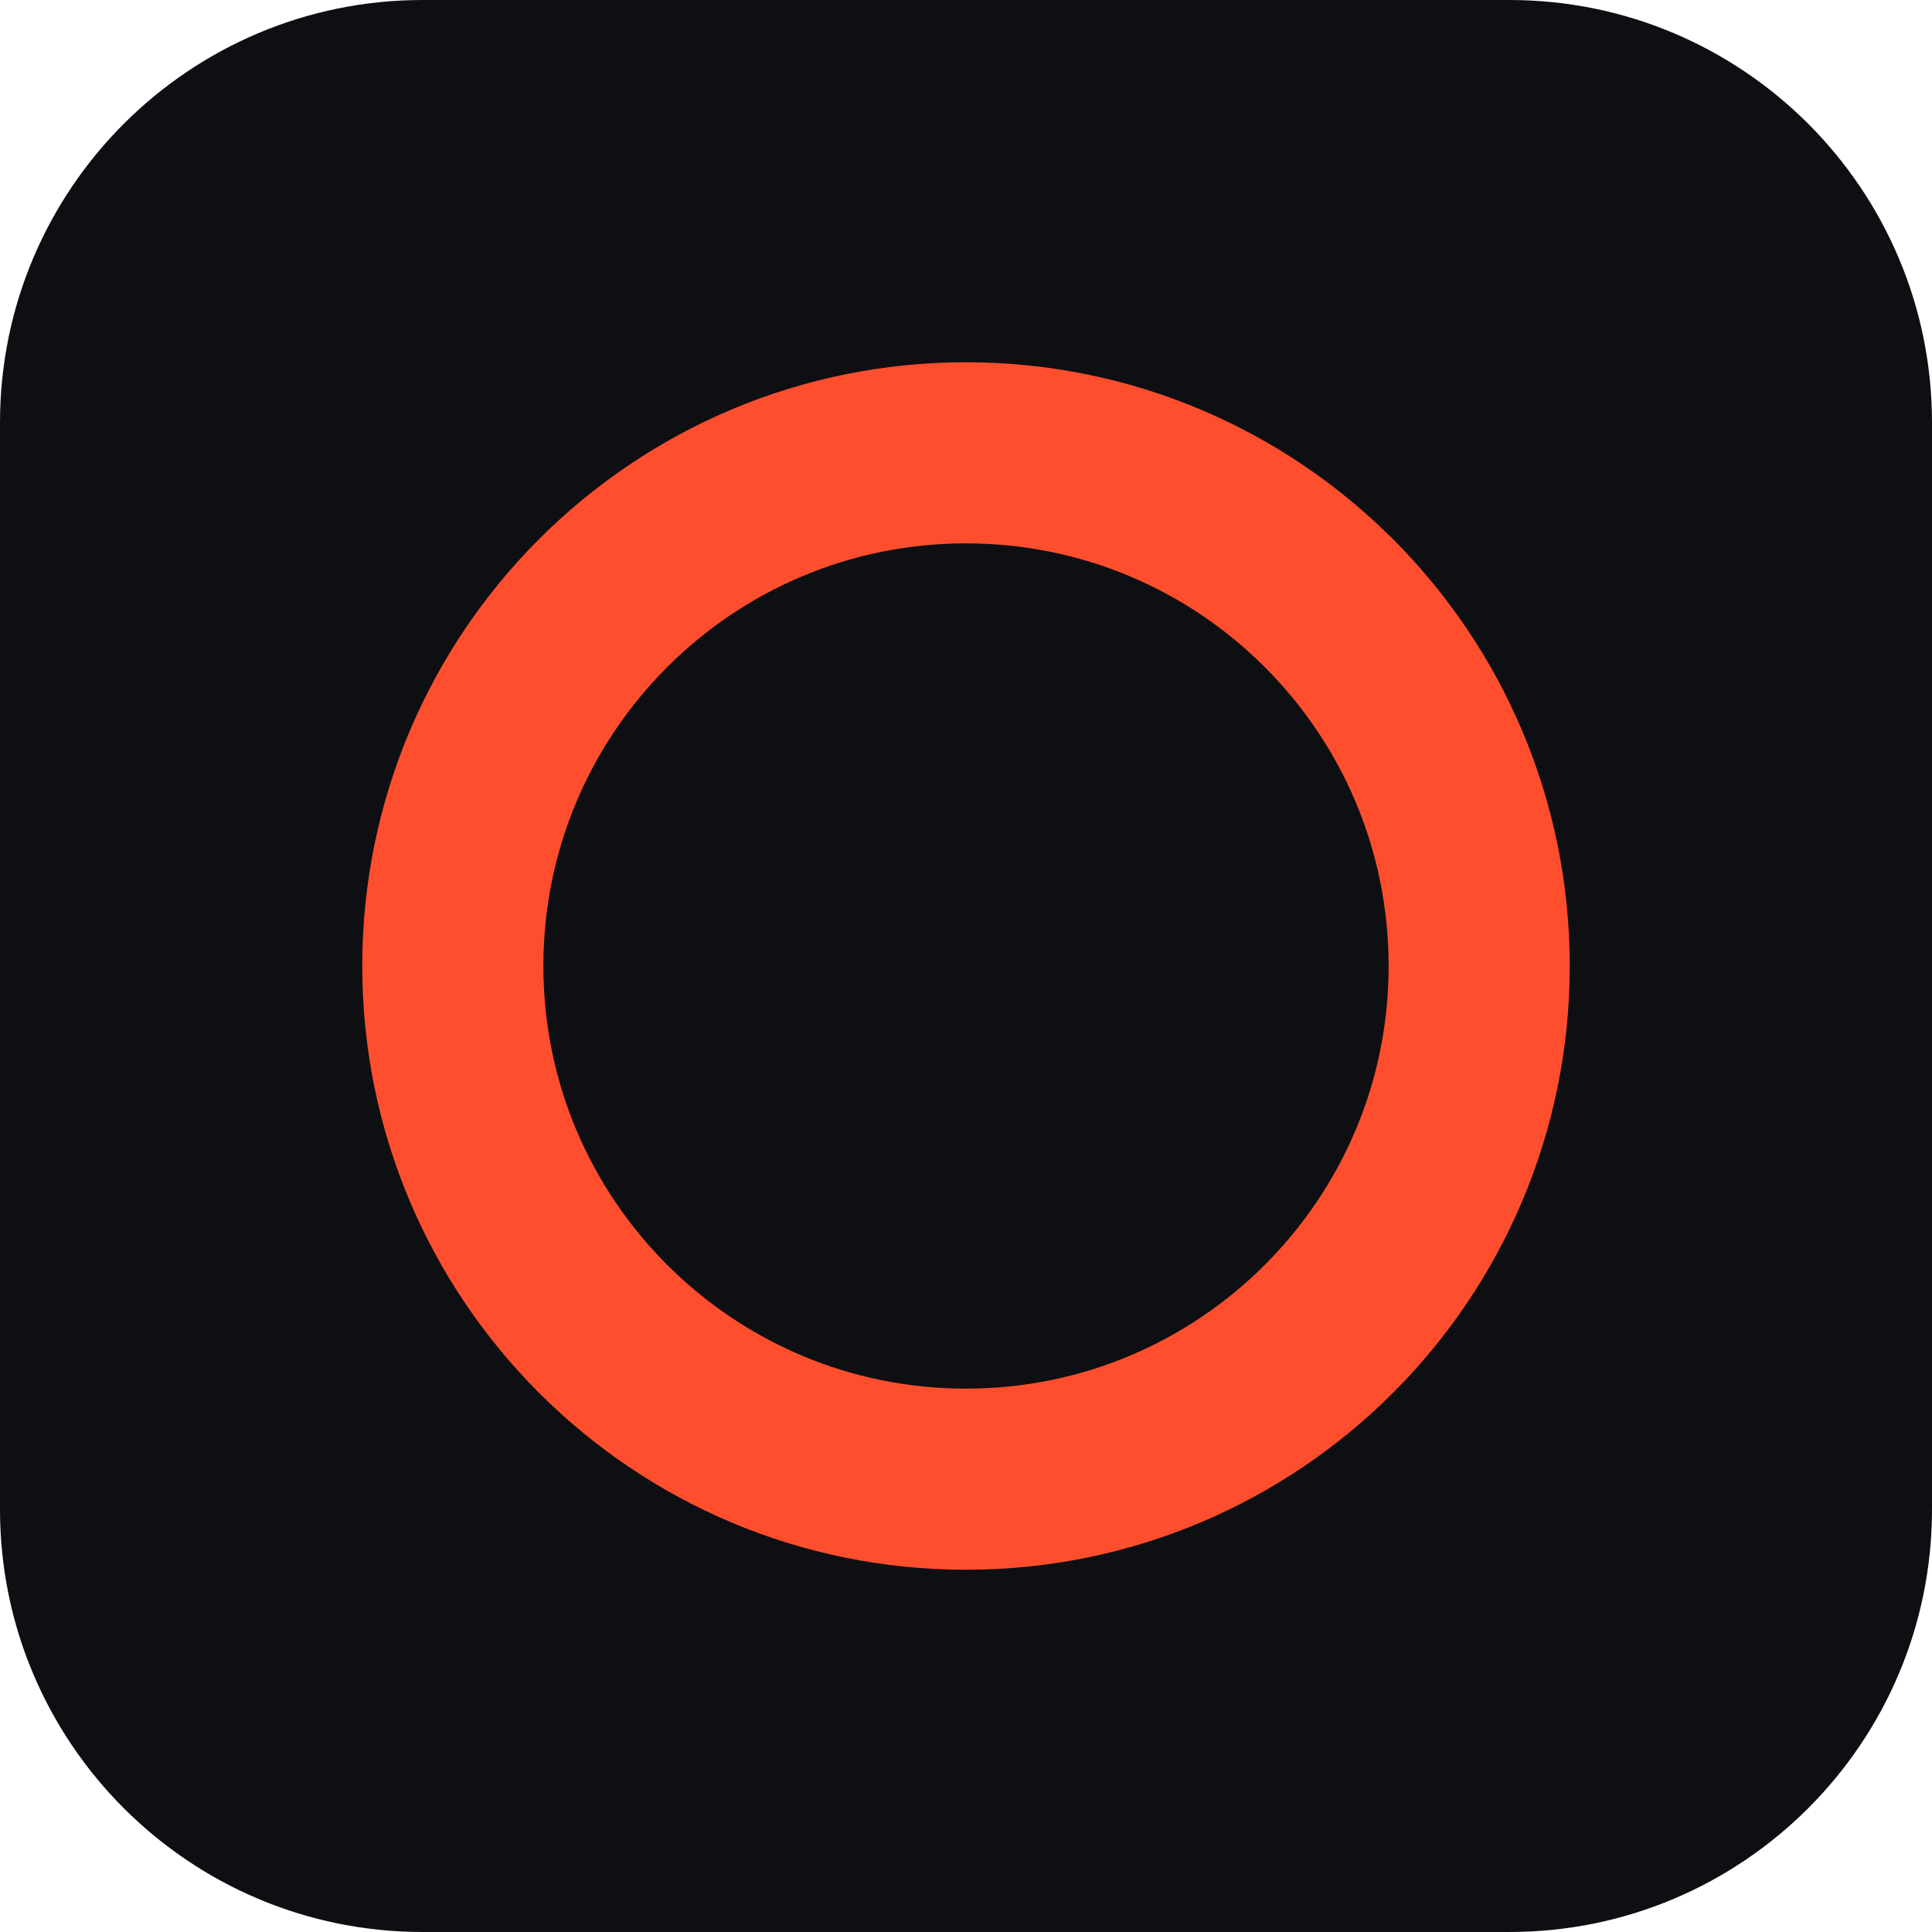
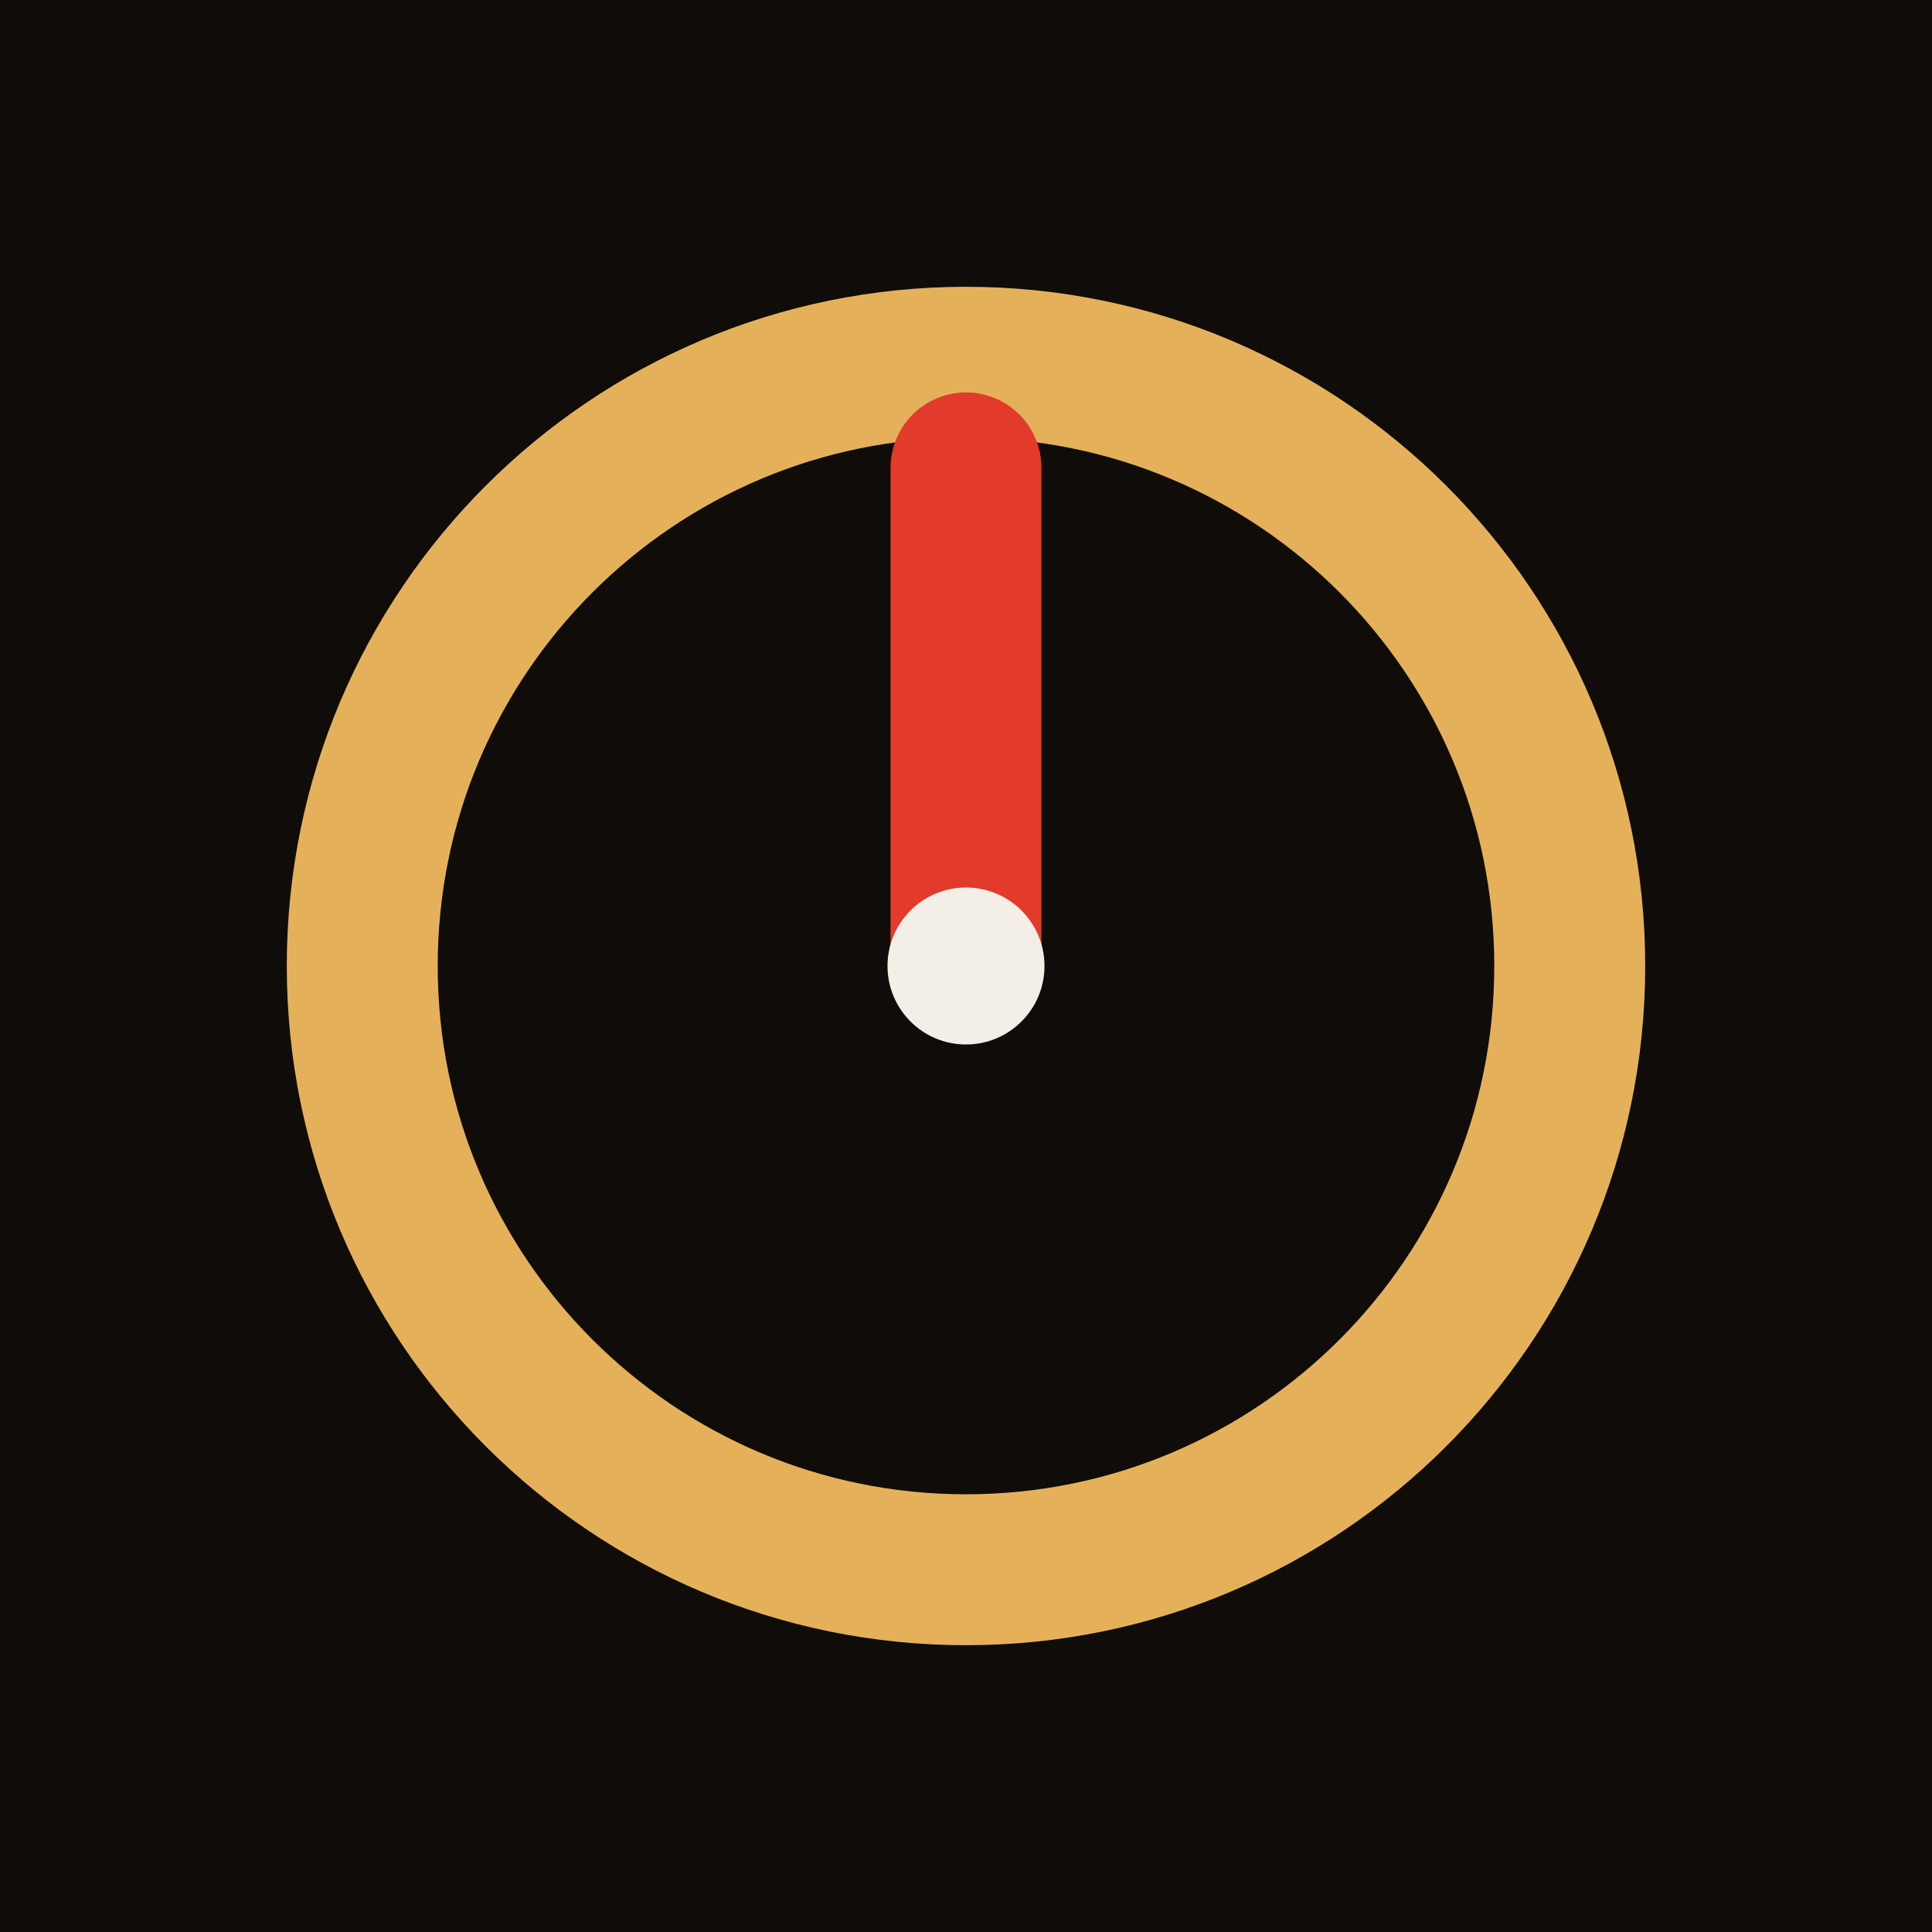
- <svg xmlns="http://www.w3.org/2000/svg" viewBox="0 0 32 32">
-   <rect width="32" height="32" rx="7" fill="#0e0f12" />
-   <circle cx="16" cy="16" r="8.5" fill="none" stroke="#ff4e2e" stroke-width="3" />
+ <svg xmlns="http://www.w3.org/2000/svg" viewBox="0 0 64 64">
+   <rect width="64" height="64" fill="#100c0a" />
+   <circle cx="32" cy="32" r="20" fill="none" stroke="#e4b15a" stroke-width="5" />
+   <path d="M32 32 V15.5" fill="none" stroke="#e23a2b" stroke-width="5" stroke-linecap="round" />
+   <circle cx="32" cy="32" r="2.6" fill="#f4efe6" />
</svg>
